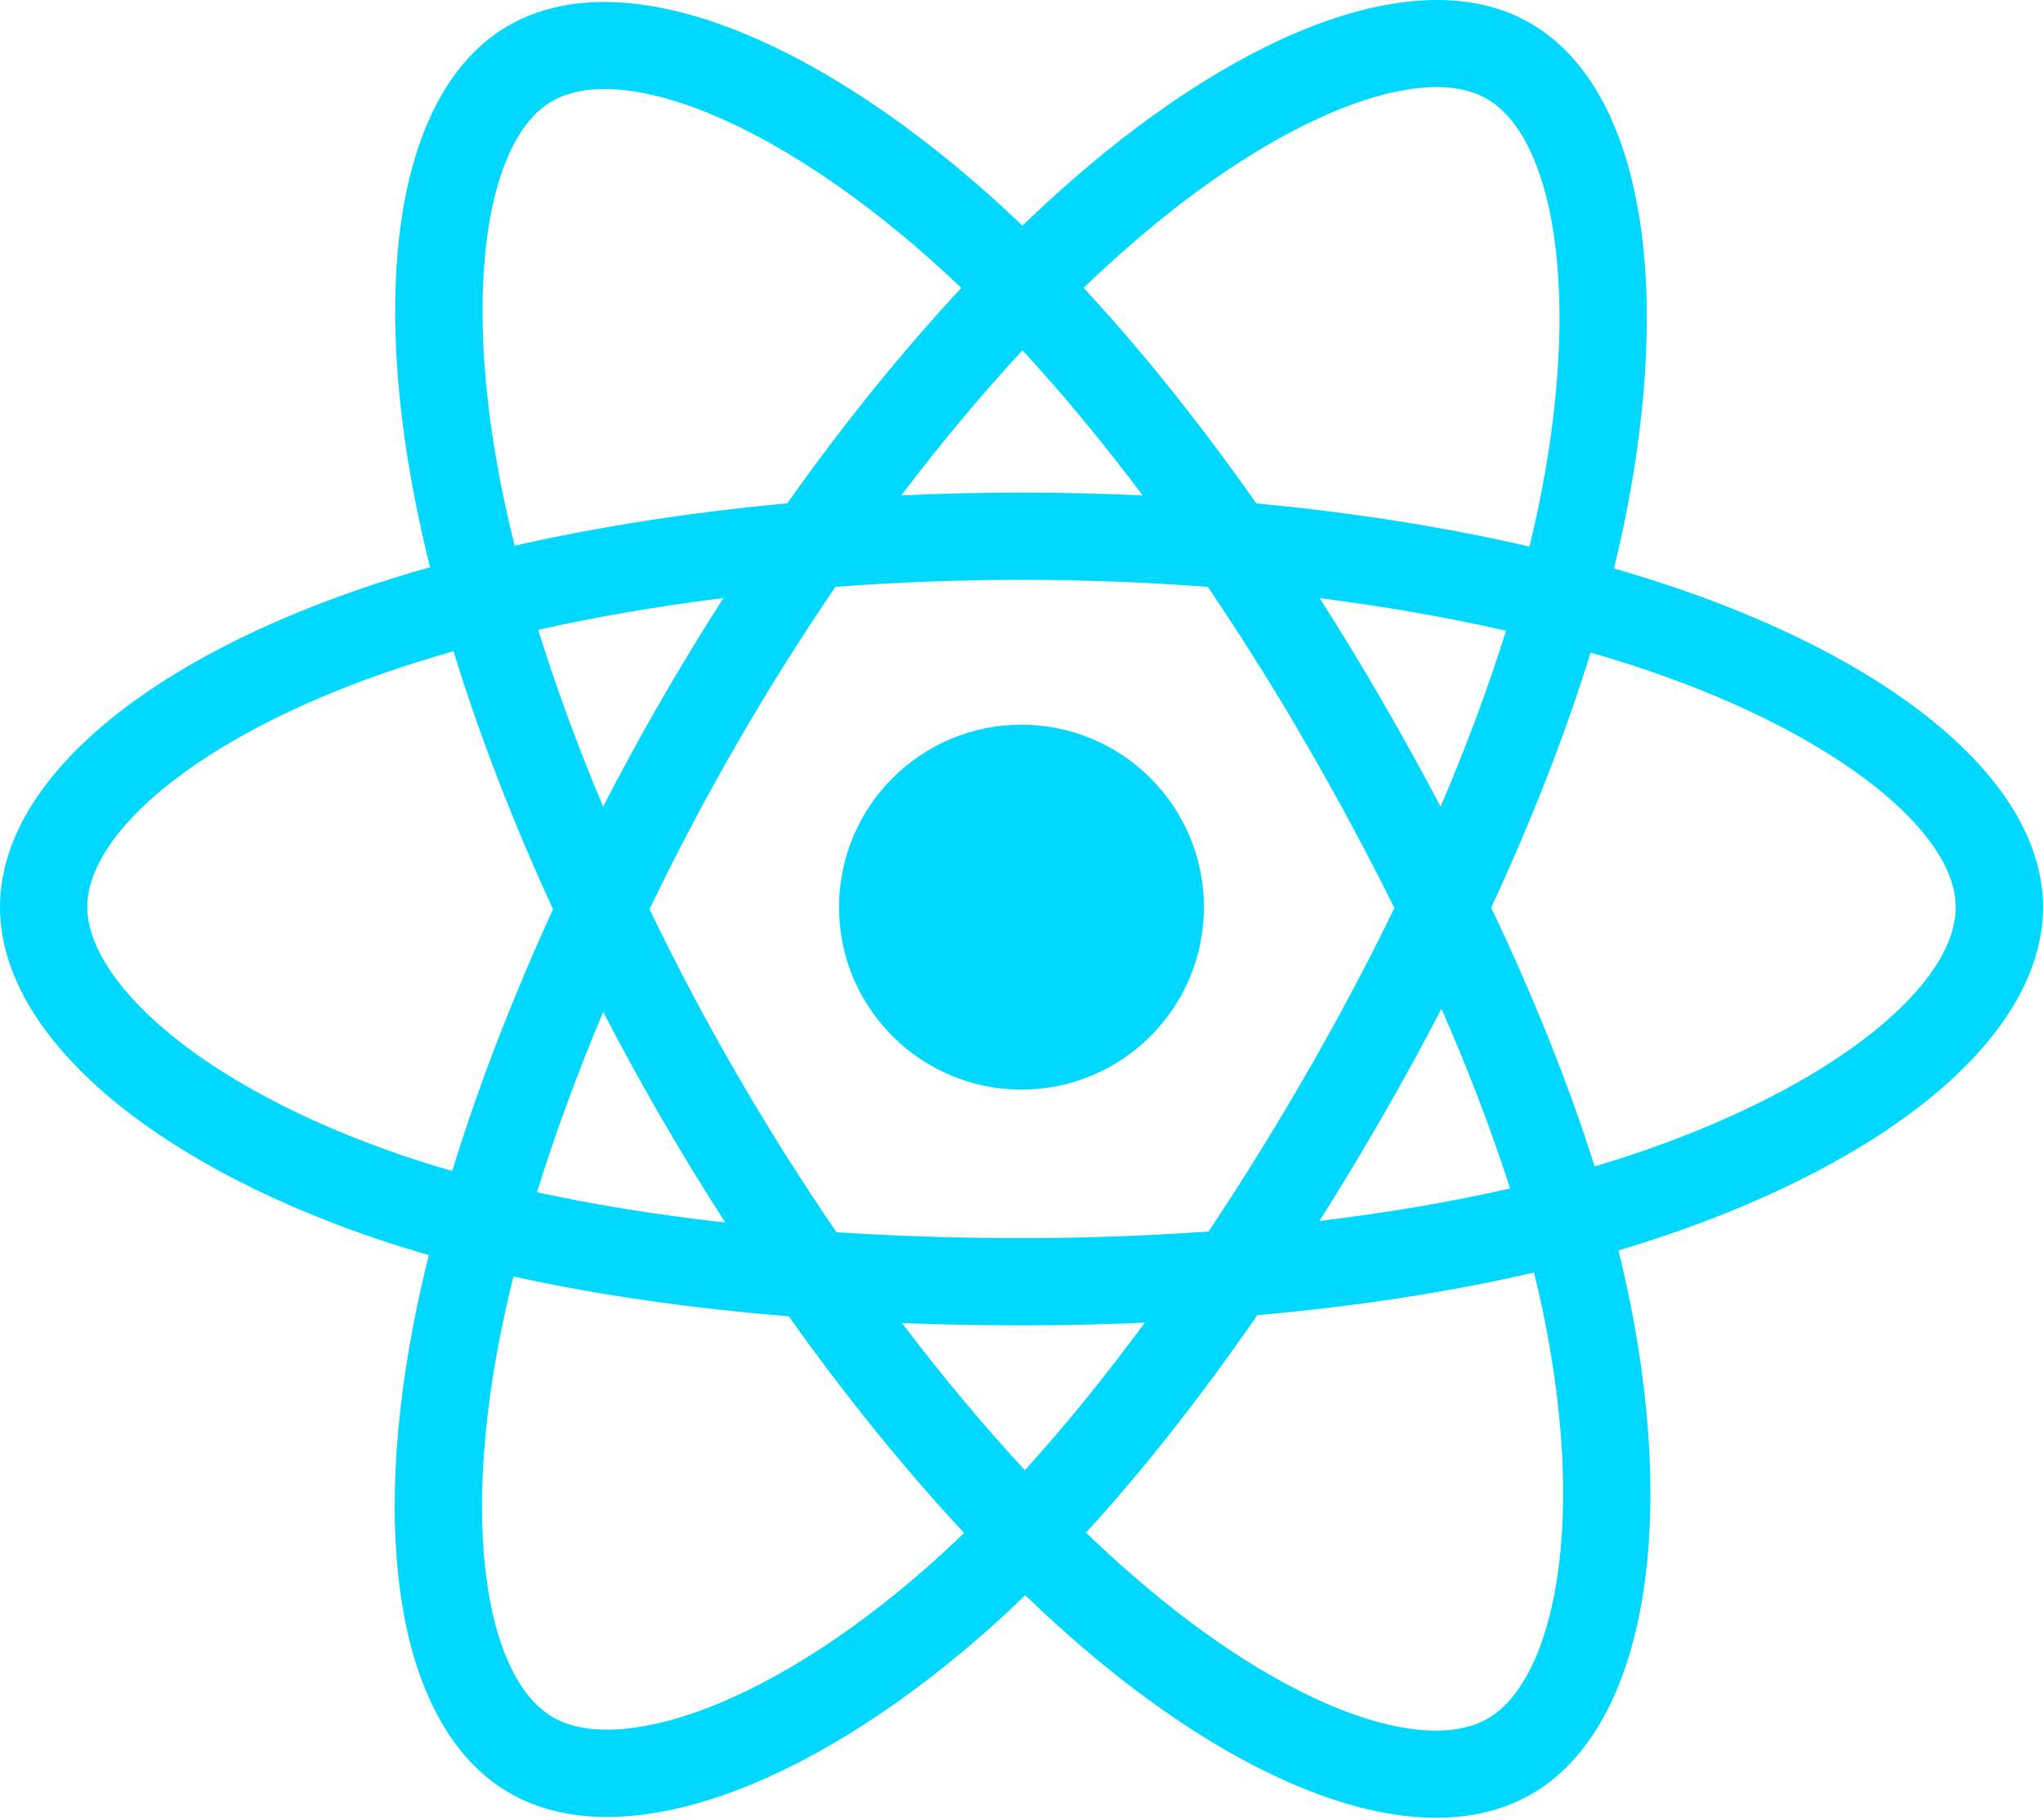
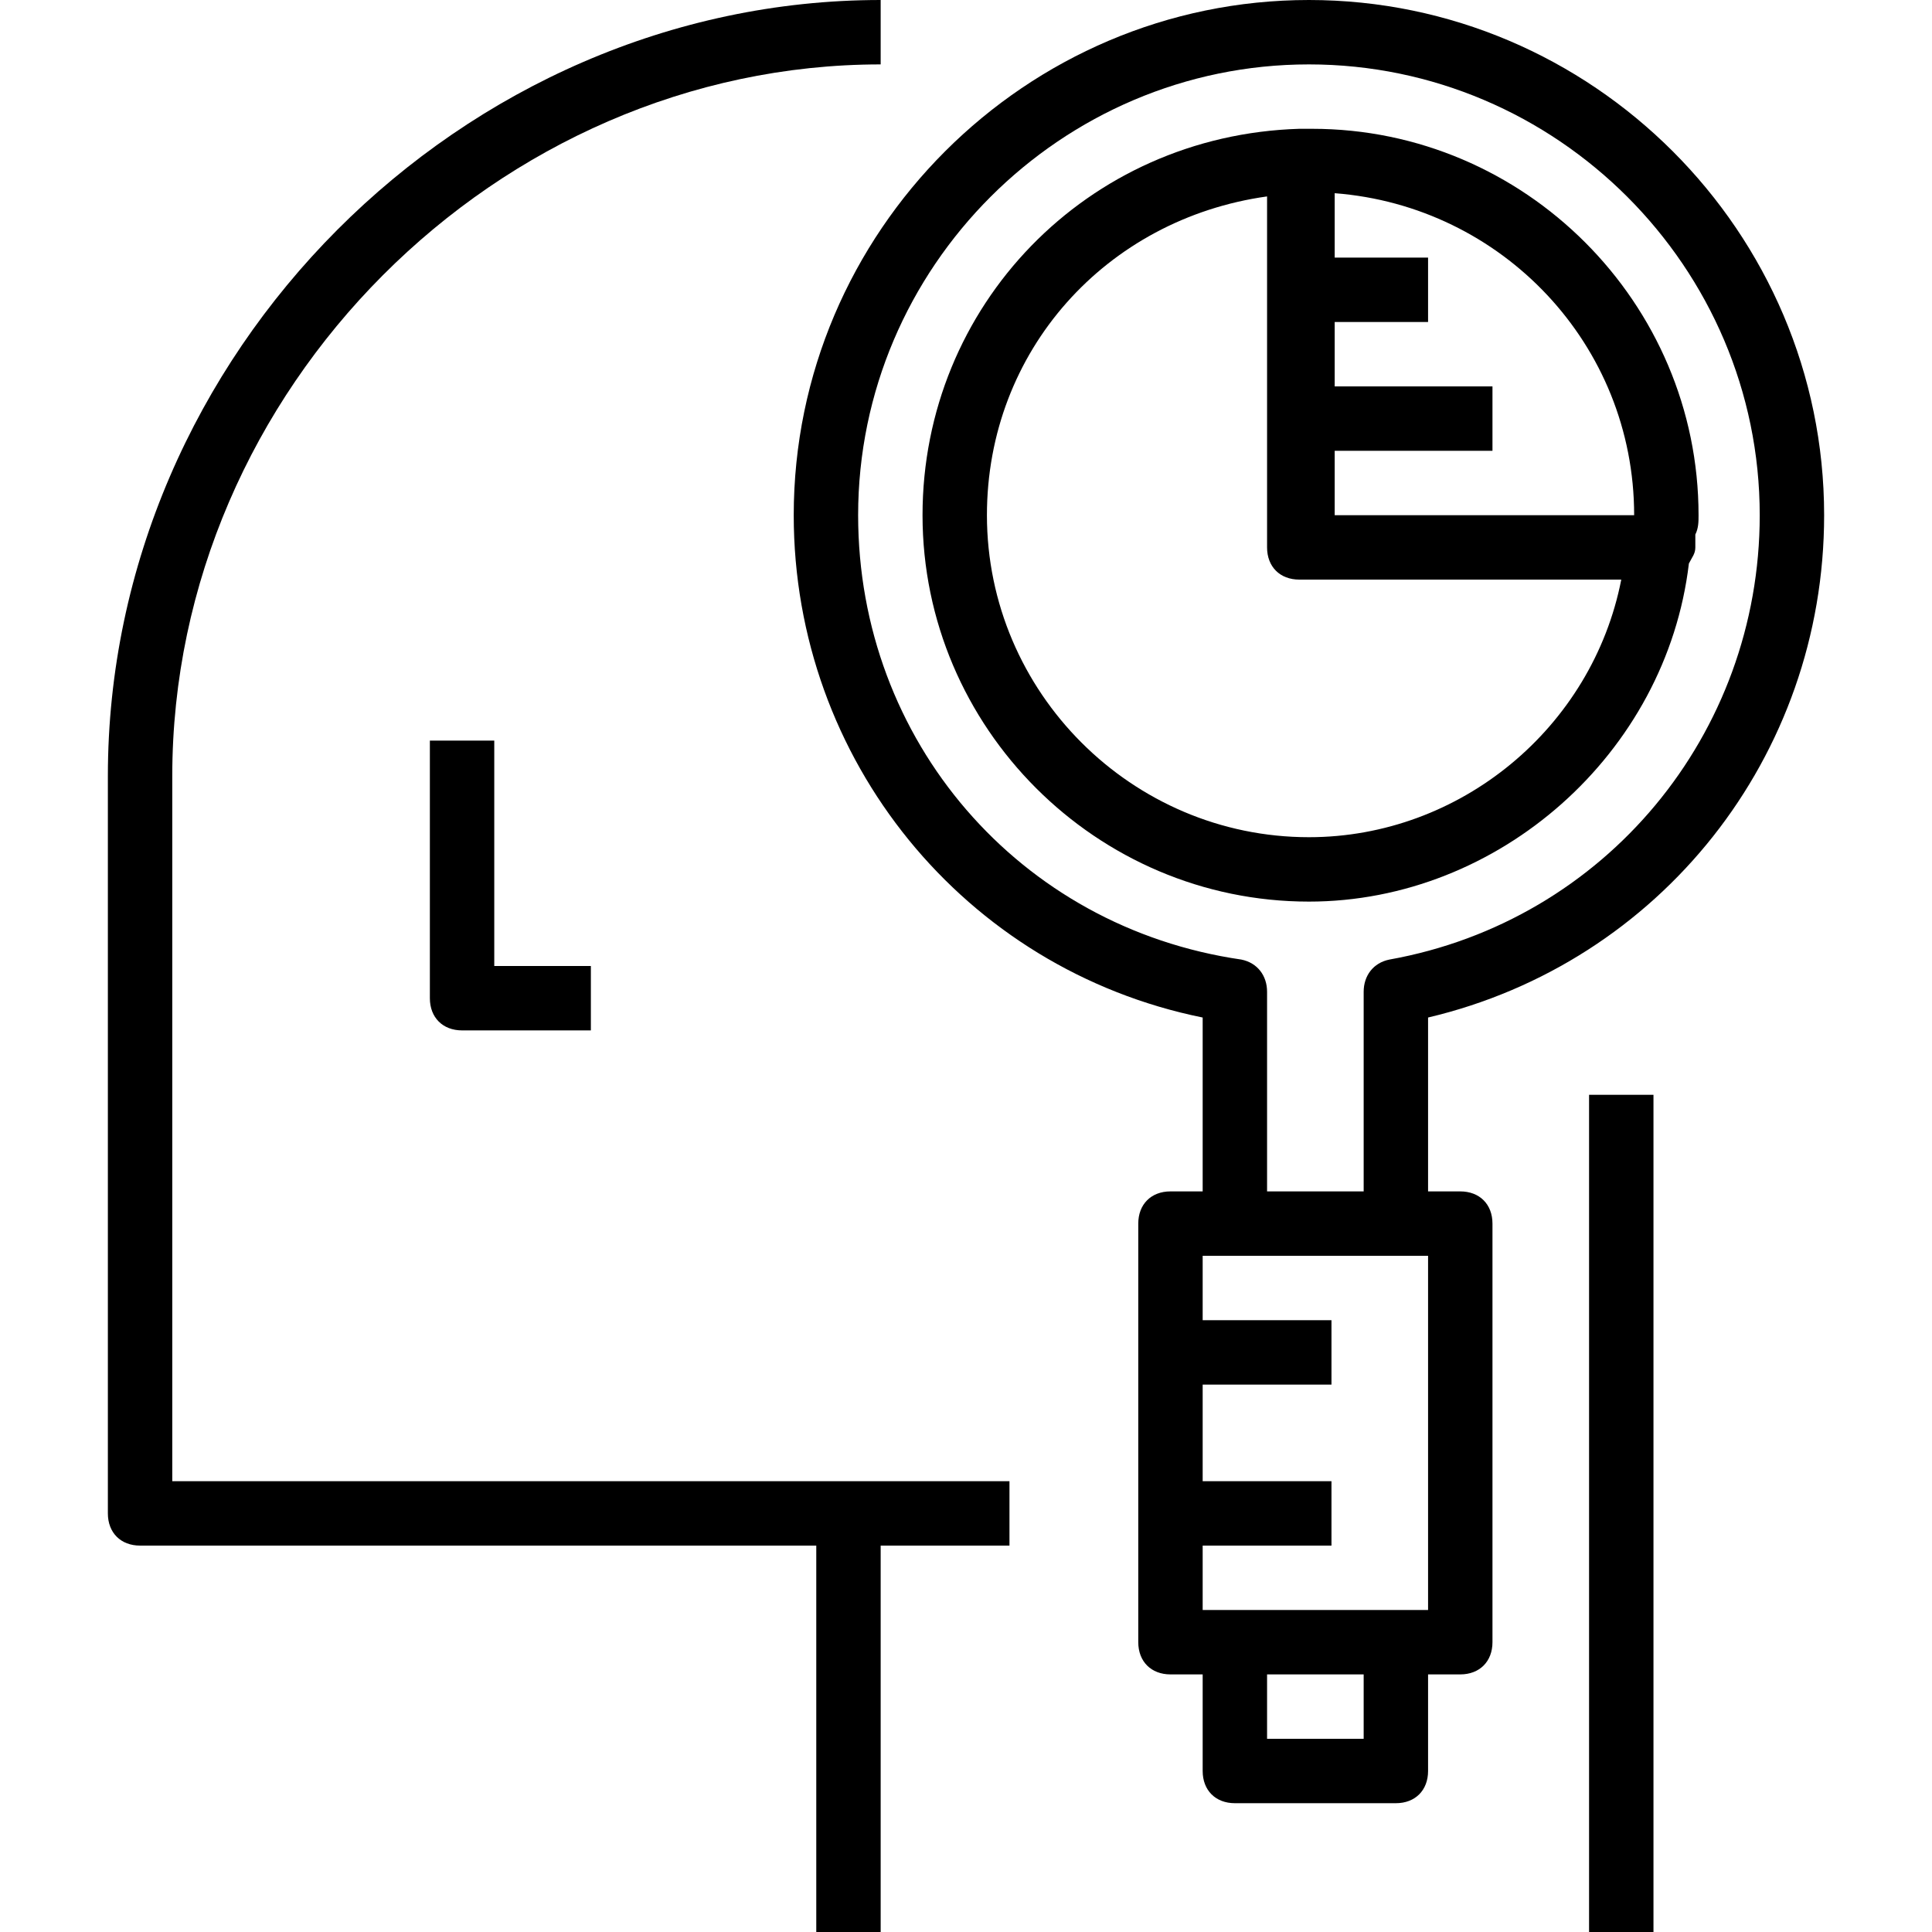
- <svg xmlns="http://www.w3.org/2000/svg" aria-hidden="true" role="img" className="iconify iconify--logos" width="35.93" height="32" preserveAspectRatio="xMidYMid meet" viewBox="0 0 256 228">
-   <path fill="#00D8FF" d="M210.483 73.824a171.49 171.49 0 0 0-8.24-2.597c.465-1.9.893-3.777 1.273-5.621c6.238-30.281 2.16-54.676-11.769-62.708c-13.355-7.7-35.196.329-57.254 19.526a171.23 171.23 0 0 0-6.375 5.848a155.866 155.866 0 0 0-4.241-3.917C100.759 3.829 77.587-4.822 63.673 3.233C50.33 10.957 46.379 33.89 51.995 62.588a170.974 170.974 0 0 0 1.892 8.48c-3.28.932-6.445 1.924-9.474 2.98C17.309 83.498 0 98.307 0 113.668c0 15.865 18.582 31.778 46.812 41.427a145.52 145.52 0 0 0 6.921 2.165a167.467 167.467 0 0 0-2.01 9.138c-5.354 28.2-1.173 50.591 12.134 58.266c13.744 7.926 36.812-.22 59.273-19.855a145.567 145.567 0 0 0 5.342-4.923a168.064 168.064 0 0 0 6.92 6.314c21.758 18.722 43.246 26.282 56.54 18.586c13.731-7.949 18.194-32.003 12.4-61.268a145.016 145.016 0 0 0-1.535-6.842c1.62-.48 3.21-.974 4.76-1.488c29.348-9.723 48.443-25.443 48.443-41.52c0-15.417-17.868-30.326-45.517-39.844Zm-6.365 70.984c-1.4.463-2.836.91-4.3 1.345c-3.24-10.257-7.612-21.163-12.963-32.432c5.106-11 9.31-21.767 12.459-31.957c2.619.758 5.16 1.557 7.61 2.4c23.69 8.156 38.14 20.213 38.14 29.504c0 9.896-15.606 22.743-40.946 31.14Zm-10.514 20.834c2.562 12.94 2.927 24.64 1.23 33.787c-1.524 8.219-4.59 13.698-8.382 15.893c-8.067 4.67-25.32-1.4-43.927-17.412a156.726 156.726 0 0 1-6.437-5.87c7.214-7.889 14.423-17.06 21.459-27.246c12.376-1.098 24.068-2.894 34.671-5.345a134.17 134.17 0 0 1 1.386 6.193ZM87.276 214.515c-7.882 2.783-14.16 2.863-17.955.675c-8.075-4.657-11.432-22.636-6.853-46.752a156.923 156.923 0 0 1 1.869-8.499c10.486 2.32 22.093 3.988 34.498 4.994c7.084 9.967 14.501 19.128 21.976 27.15a134.668 134.668 0 0 1-4.877 4.492c-9.933 8.682-19.886 14.842-28.658 17.94ZM50.35 144.747c-12.483-4.267-22.792-9.812-29.858-15.863c-6.35-5.437-9.555-10.836-9.555-15.216c0-9.322 13.897-21.212 37.076-29.293c2.813-.98 5.757-1.905 8.812-2.773c3.204 10.42 7.406 21.315 12.477 32.332c-5.137 11.18-9.399 22.249-12.634 32.792a134.718 134.718 0 0 1-6.318-1.979Zm12.378-84.26c-4.811-24.587-1.616-43.134 6.425-47.789c8.564-4.958 27.502 2.111 47.463 19.835a144.318 144.318 0 0 1 3.841 3.545c-7.438 7.987-14.787 17.08-21.808 26.988c-12.04 1.116-23.565 2.908-34.161 5.309a160.342 160.342 0 0 1-1.76-7.887Zm110.427 27.268a347.8 347.8 0 0 0-7.785-12.803c8.168 1.033 15.994 2.404 23.343 4.08c-2.206 7.072-4.956 14.465-8.193 22.045a381.151 381.151 0 0 0-7.365-13.322Zm-45.032-43.861c5.044 5.465 10.096 11.566 15.065 18.186a322.04 322.04 0 0 0-30.257-.006c4.974-6.559 10.069-12.652 15.192-18.18ZM82.802 87.83a323.167 323.167 0 0 0-7.227 13.238c-3.184-7.553-5.909-14.98-8.134-22.152c7.304-1.634 15.093-2.97 23.209-3.984a321.524 321.524 0 0 0-7.848 12.897Zm8.081 65.352c-8.385-.936-16.291-2.203-23.593-3.793c2.26-7.3 5.045-14.885 8.298-22.6a321.187 321.187 0 0 0 7.257 13.246c2.594 4.48 5.28 8.868 8.038 13.147Zm37.542 31.03c-5.184-5.592-10.354-11.779-15.403-18.433c4.902.192 9.899.29 14.978.29c5.218 0 10.376-.117 15.453-.343c-4.985 6.774-10.018 12.97-15.028 18.486Zm52.198-57.817c3.422 7.8 6.306 15.345 8.596 22.52c-7.422 1.694-15.436 3.058-23.88 4.071a382.417 382.417 0 0 0 7.859-13.026a347.403 347.403 0 0 0 7.425-13.565Zm-16.898 8.101a358.557 358.557 0 0 1-12.281 19.815a329.4 329.4 0 0 1-23.444.823c-7.967 0-15.716-.248-23.178-.732a310.202 310.202 0 0 1-12.513-19.846h.001a307.41 307.41 0 0 1-10.923-20.627a310.278 310.278 0 0 1 10.89-20.637l-.001.001a307.318 307.318 0 0 1 12.413-19.761c7.613-.576 15.42-.876 23.31-.876H128c7.926 0 15.743.303 23.354.883a329.357 329.357 0 0 1 12.335 19.695a358.489 358.489 0 0 1 11.036 20.54a329.472 329.472 0 0 1-11 20.722Zm22.56-122.124c8.572 4.944 11.906 24.881 6.52 51.026c-.344 1.668-.73 3.367-1.15 5.09c-10.622-2.452-22.155-4.275-34.23-5.408c-7.034-10.017-14.323-19.124-21.64-27.008a160.789 160.789 0 0 1 5.888-5.4c18.9-16.447 36.564-22.941 44.612-18.3ZM128 90.808c12.625 0 22.86 10.235 22.86 22.86s-10.235 22.86-22.86 22.86s-22.86-10.235-22.86-22.86s10.235-22.86 22.86-22.86Z" />
+ <svg xmlns="http://www.w3.org/2000/svg" fill="#000000" version="1.1" id="Capa_1" viewBox="0 0 60 60" xml:space="preserve">
+   <g>
+     <g>
+       <rect x="49.35" y="34" width="2" height="26" />
+       <path d="M5.35,46V24.1c0-12,10.1-22.1,22-22.1V0c-13,0-24,11-24,24.1V47c0,0.6,0.4,1,1,1h21v12h2V48h4v-2h-5H5.35z" />
+       <path d="M13.35,23v8c0,0.6,0.4,1,1,1h4v-2h-3v-7H13.35z" />
+       <path d="M40.65,0c-8.8,0-16,7.2-16,16c0,7.6,5.3,14.1,12.7,15.6V37h-1c-0.6,0-1,0.4-1,1v13c0,0.6,0.4,1,1,1h1v3c0,0.6,0.4,1,1,1h5    c0.6,0,1-0.4,1-1v-3h1c0.6,0,1-0.4,1-1V38c0-0.6-0.4-1-1-1h-1v-5.4c7.2-1.7,12.3-8.1,12.3-15.6C56.65,7.2,49.45,0,40.65,0z     M42.35,54h-3v-2h3V54z M44.35,50h-1h-5h-1v-2h4v-2h-4v-3h4v-2h-4v-2h1h5h1V50z M43.15,29.8c-0.5,0.1-0.8,0.5-0.8,1V37h-3v-6.2    c0-0.5-0.3-0.9-0.8-1c-6.9-1-11.9-6.8-11.9-13.8c0-7.7,6.3-14,14-14s14,6.3,14,14C54.65,22.8,49.85,28.6,43.15,29.8z" />
+       <path d="M40.75,4h-0.3c0,0,0,0-0.1,0l0,0c-6.6,0.2-11.7,5.5-11.7,12c0,6.6,5.4,12,12,12c5.9,0,11.1-4.6,11.8-10.5    c0.1-0.2,0.2-0.3,0.2-0.5c0-0.1,0-0.3,0-0.4c0.1-0.2,0.1-0.4,0.1-0.6C52.75,9.4,47.35,4,40.75,4z M50.75,16h-9.3v-2h4.9v-2h-4.9    v-2h2.9V8h-2.9V6C46.65,6.4,50.75,10.7,50.75,16z M40.65,26c-5.5,0-10-4.5-10-10c0-5.1,3.7-9.2,8.7-9.9V17c0,0.6,0.4,1,1,1h0.1    h9.9C49.45,22.6,45.35,26,40.65,26z" />
+     </g>
+   </g>
</svg>
